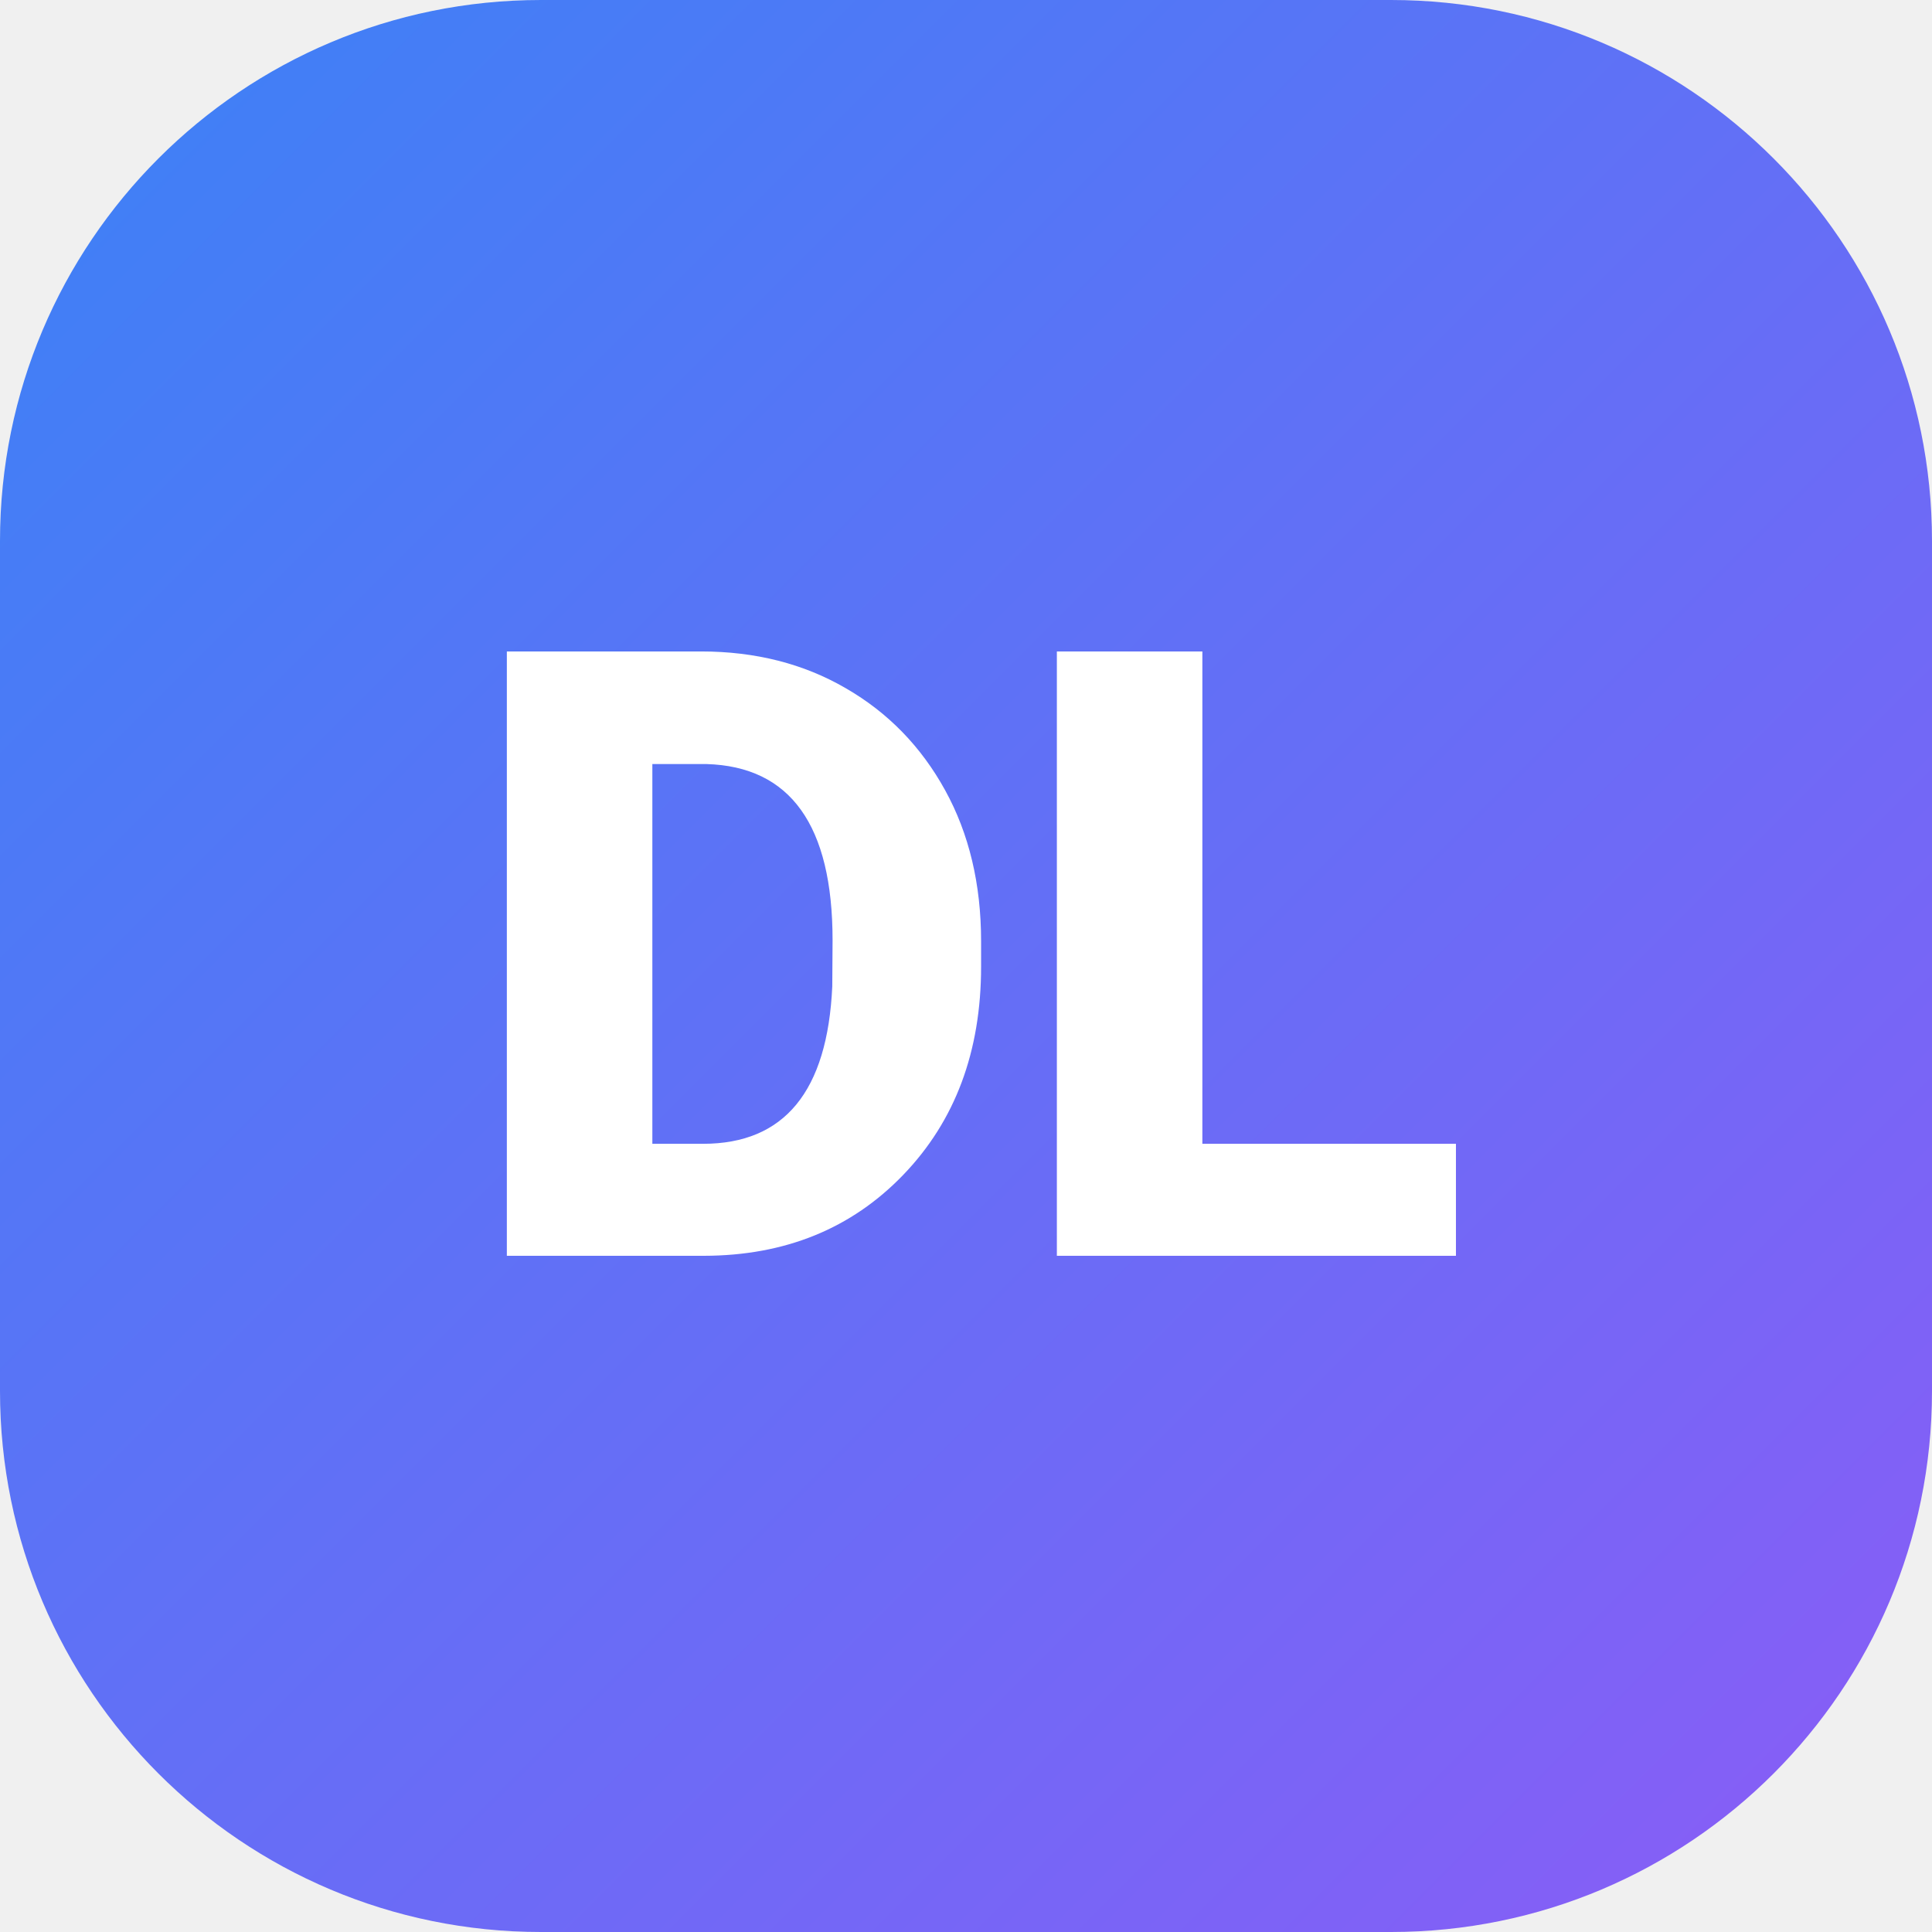
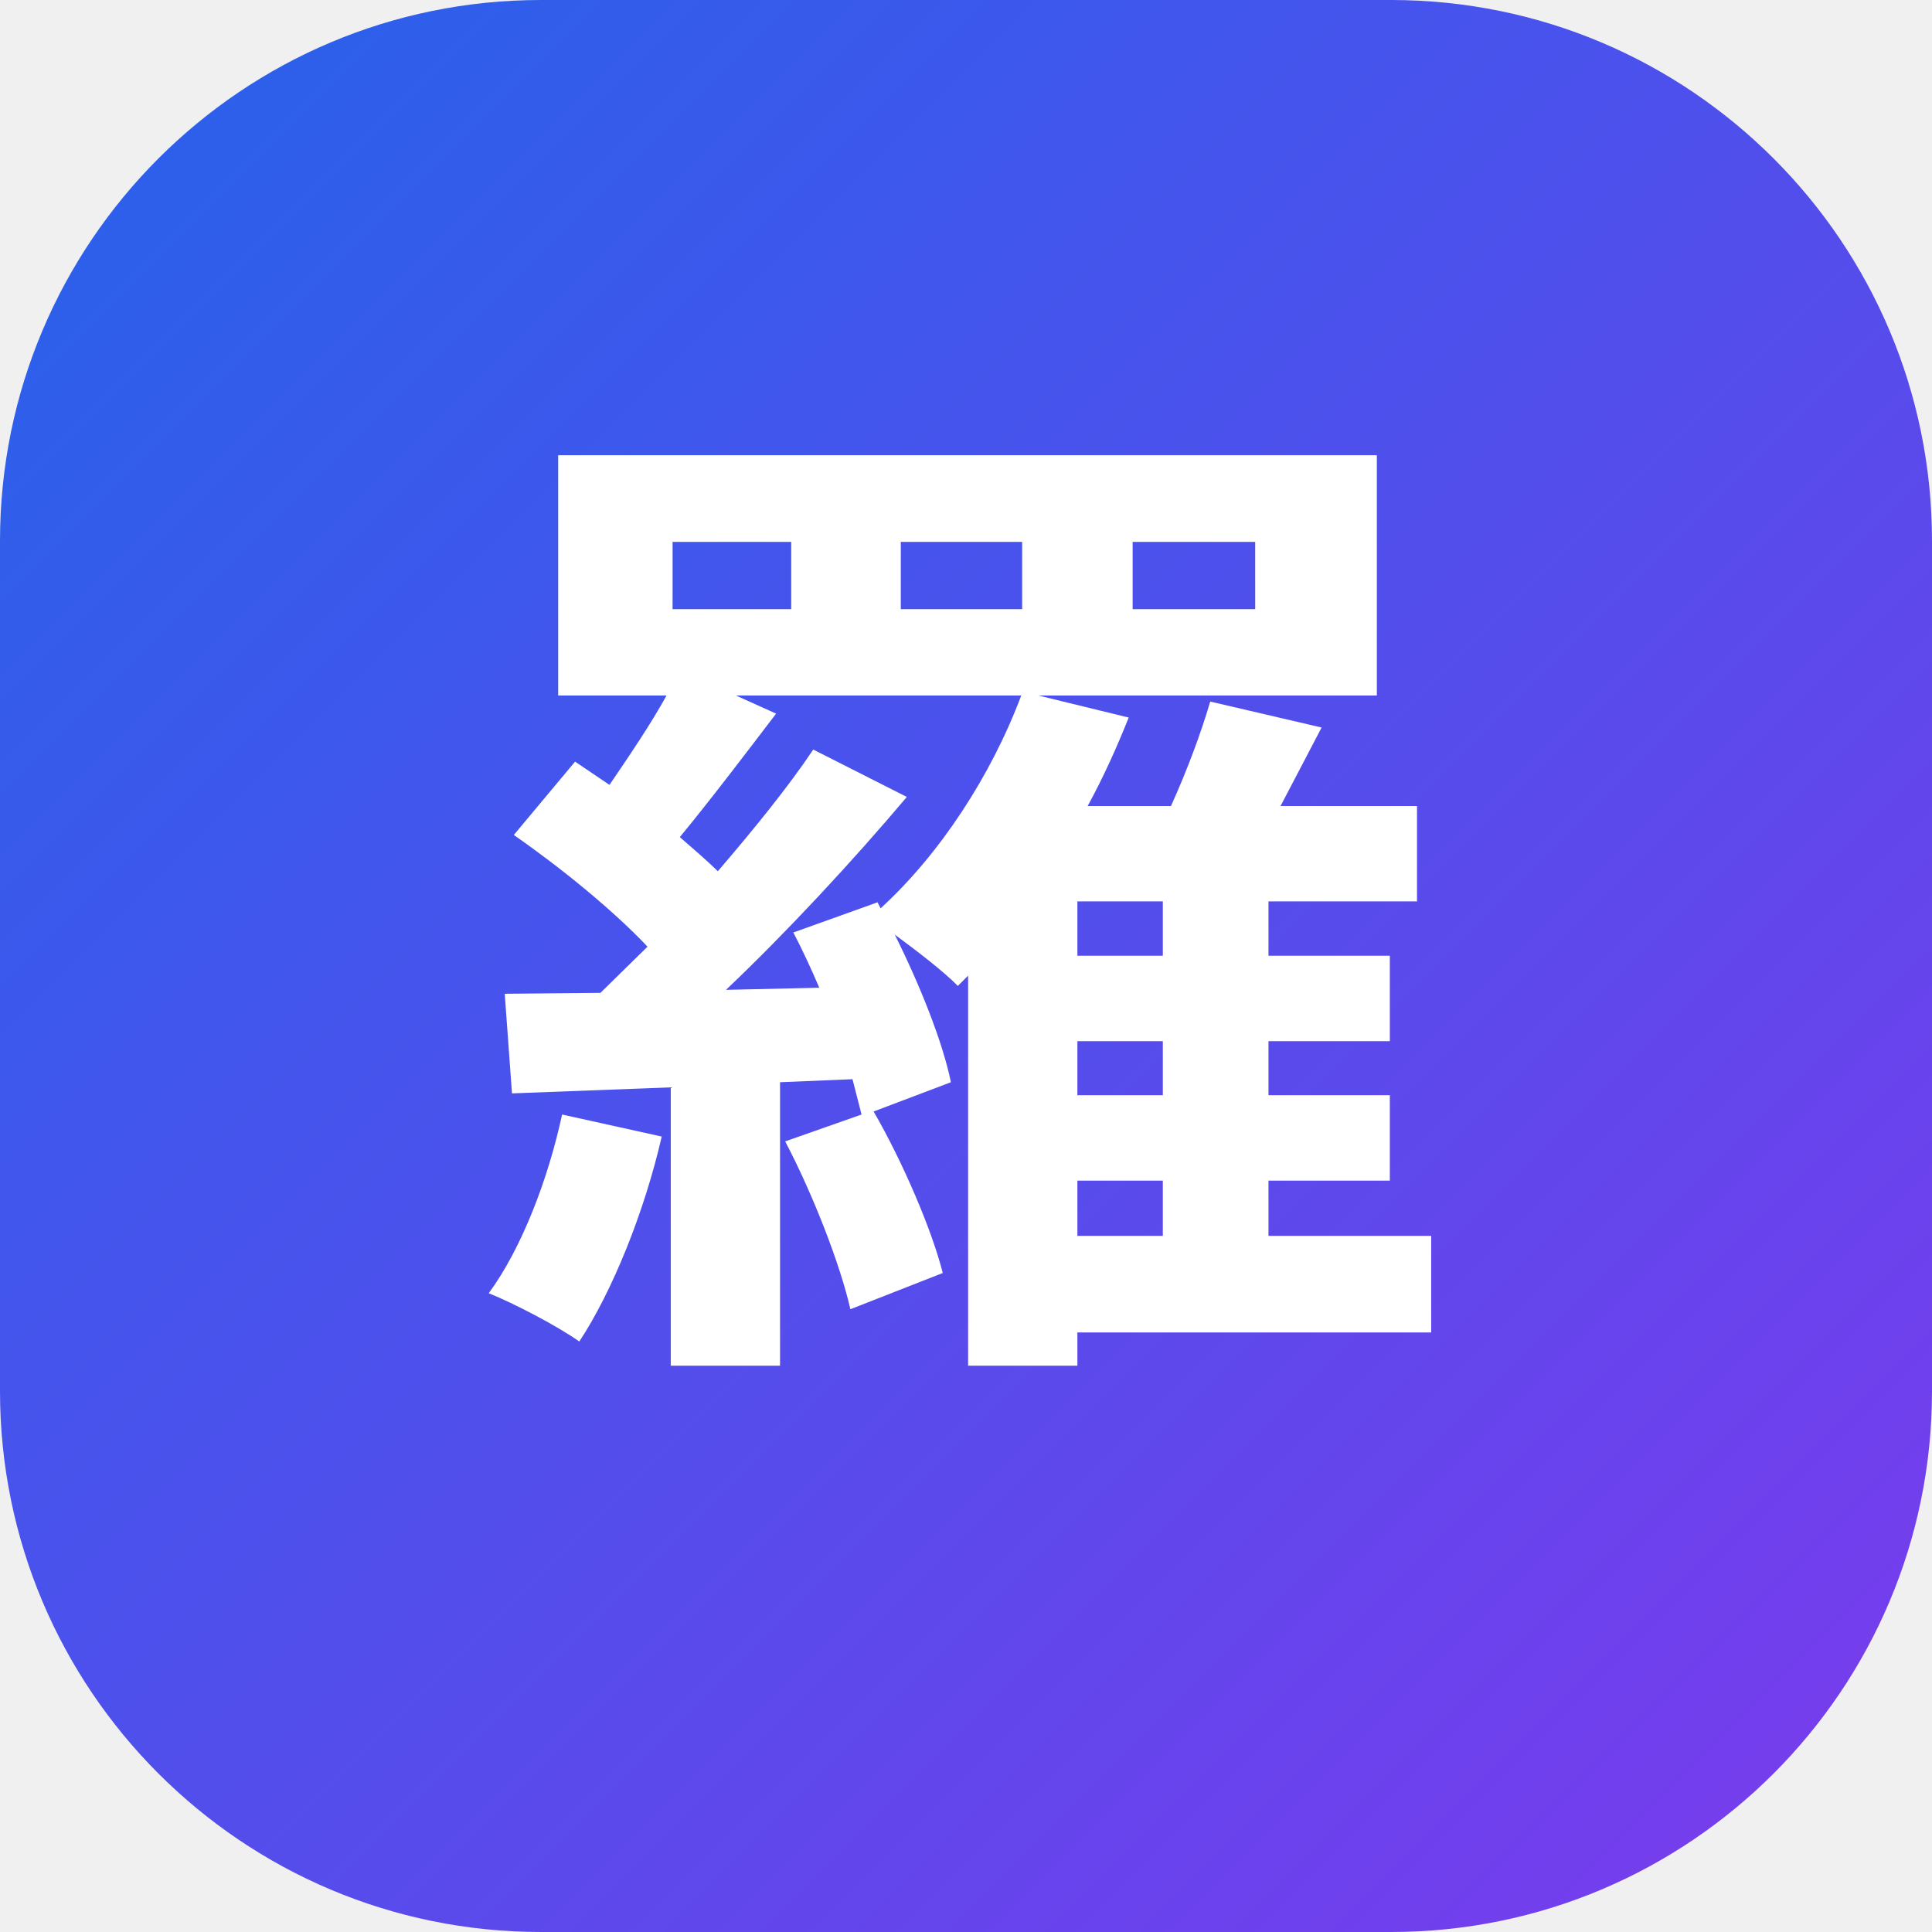
<svg xmlns="http://www.w3.org/2000/svg" viewBox="0 0 100 100">
  <defs>
    <linearGradient id="g" x1="0%" y1="0%" x2="100%" y2="100%">
-       <stop offset="0%" stop-color="#3b82f6" />
-       <stop offset="100%" stop-color="#8b5cf6" />
+       <stop offset="0%" stop-color="#2563eb" />
+       <stop offset="100%" stop-color="#7c3aed" />
    </linearGradient>
  </defs>
  <rect width="100" height="100" rx="28" fill="url(#g)" />
-   <text x="50" y="65" font-family="-apple-system, BlinkMacSystemFont, 'Segoe UI', Roboto, sans-serif" font-size="44" font-weight="900" fill="#ffffff" text-anchor="middle">DL</text>
+   <text x="50" y="66" font-family="'Noto Sans TC', -apple-system, sans-serif" font-size="52" font-weight="900" fill="#ffffff" text-anchor="middle">羅</text>
</svg>
